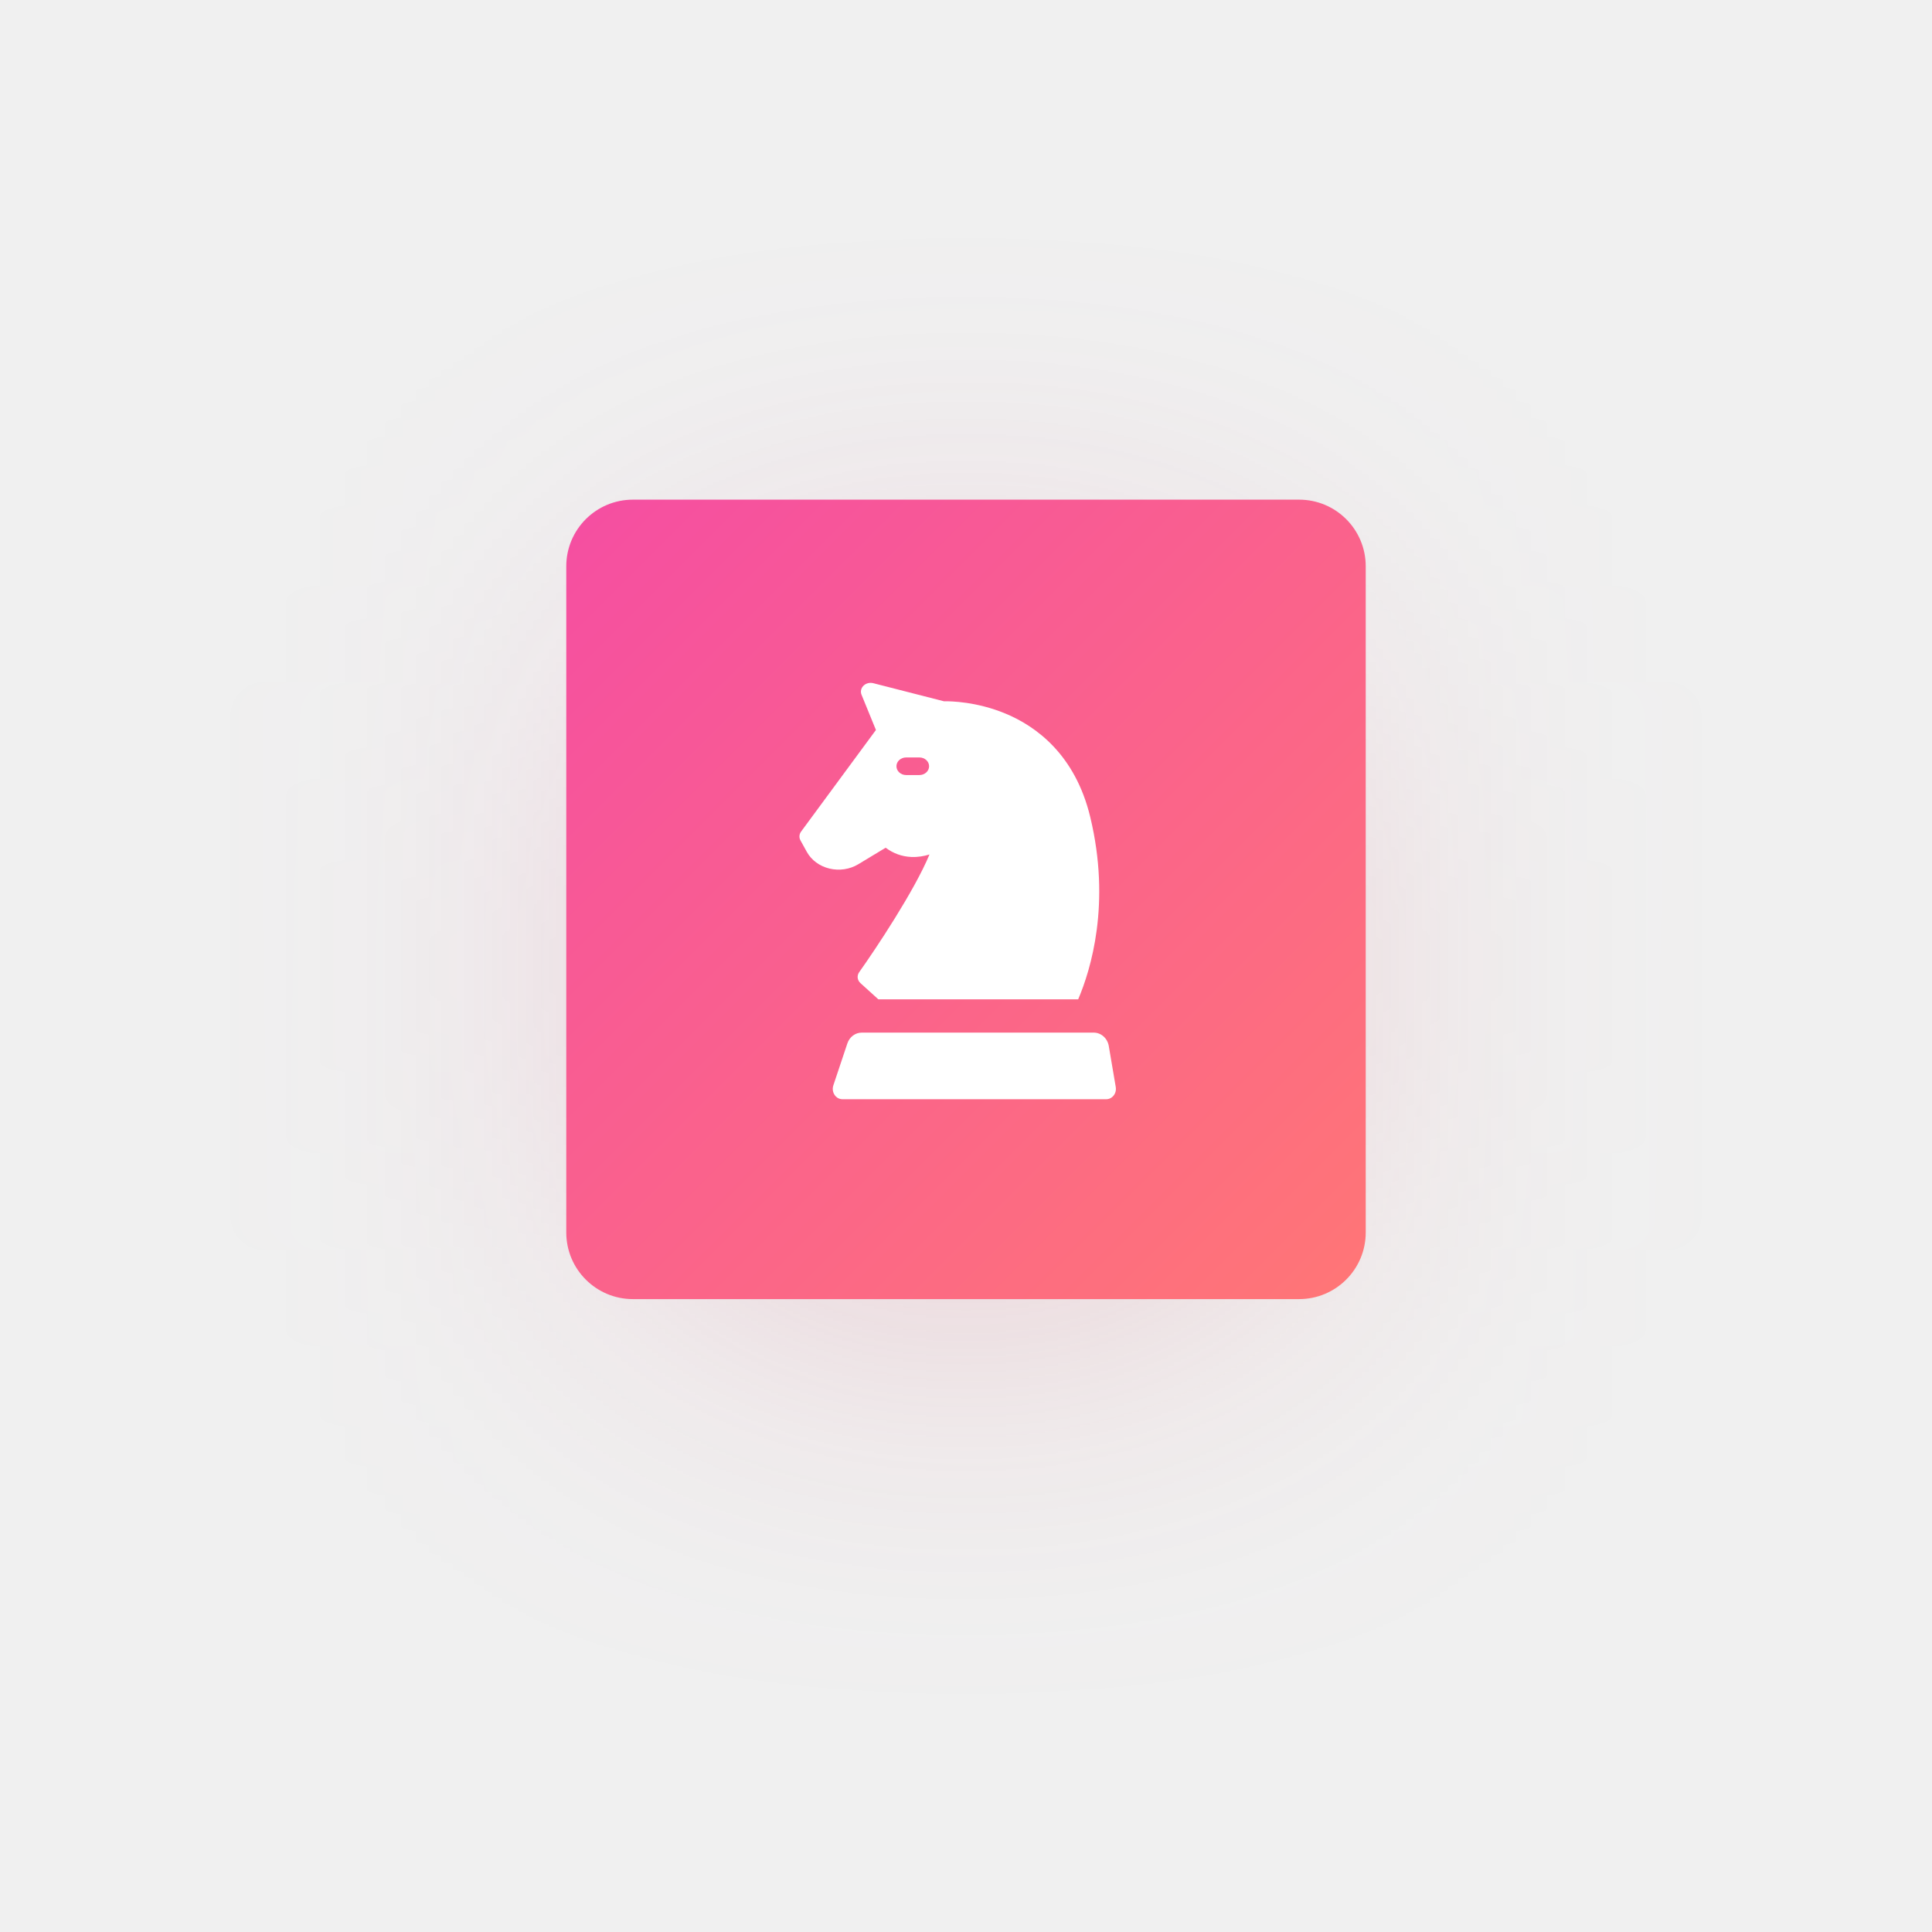
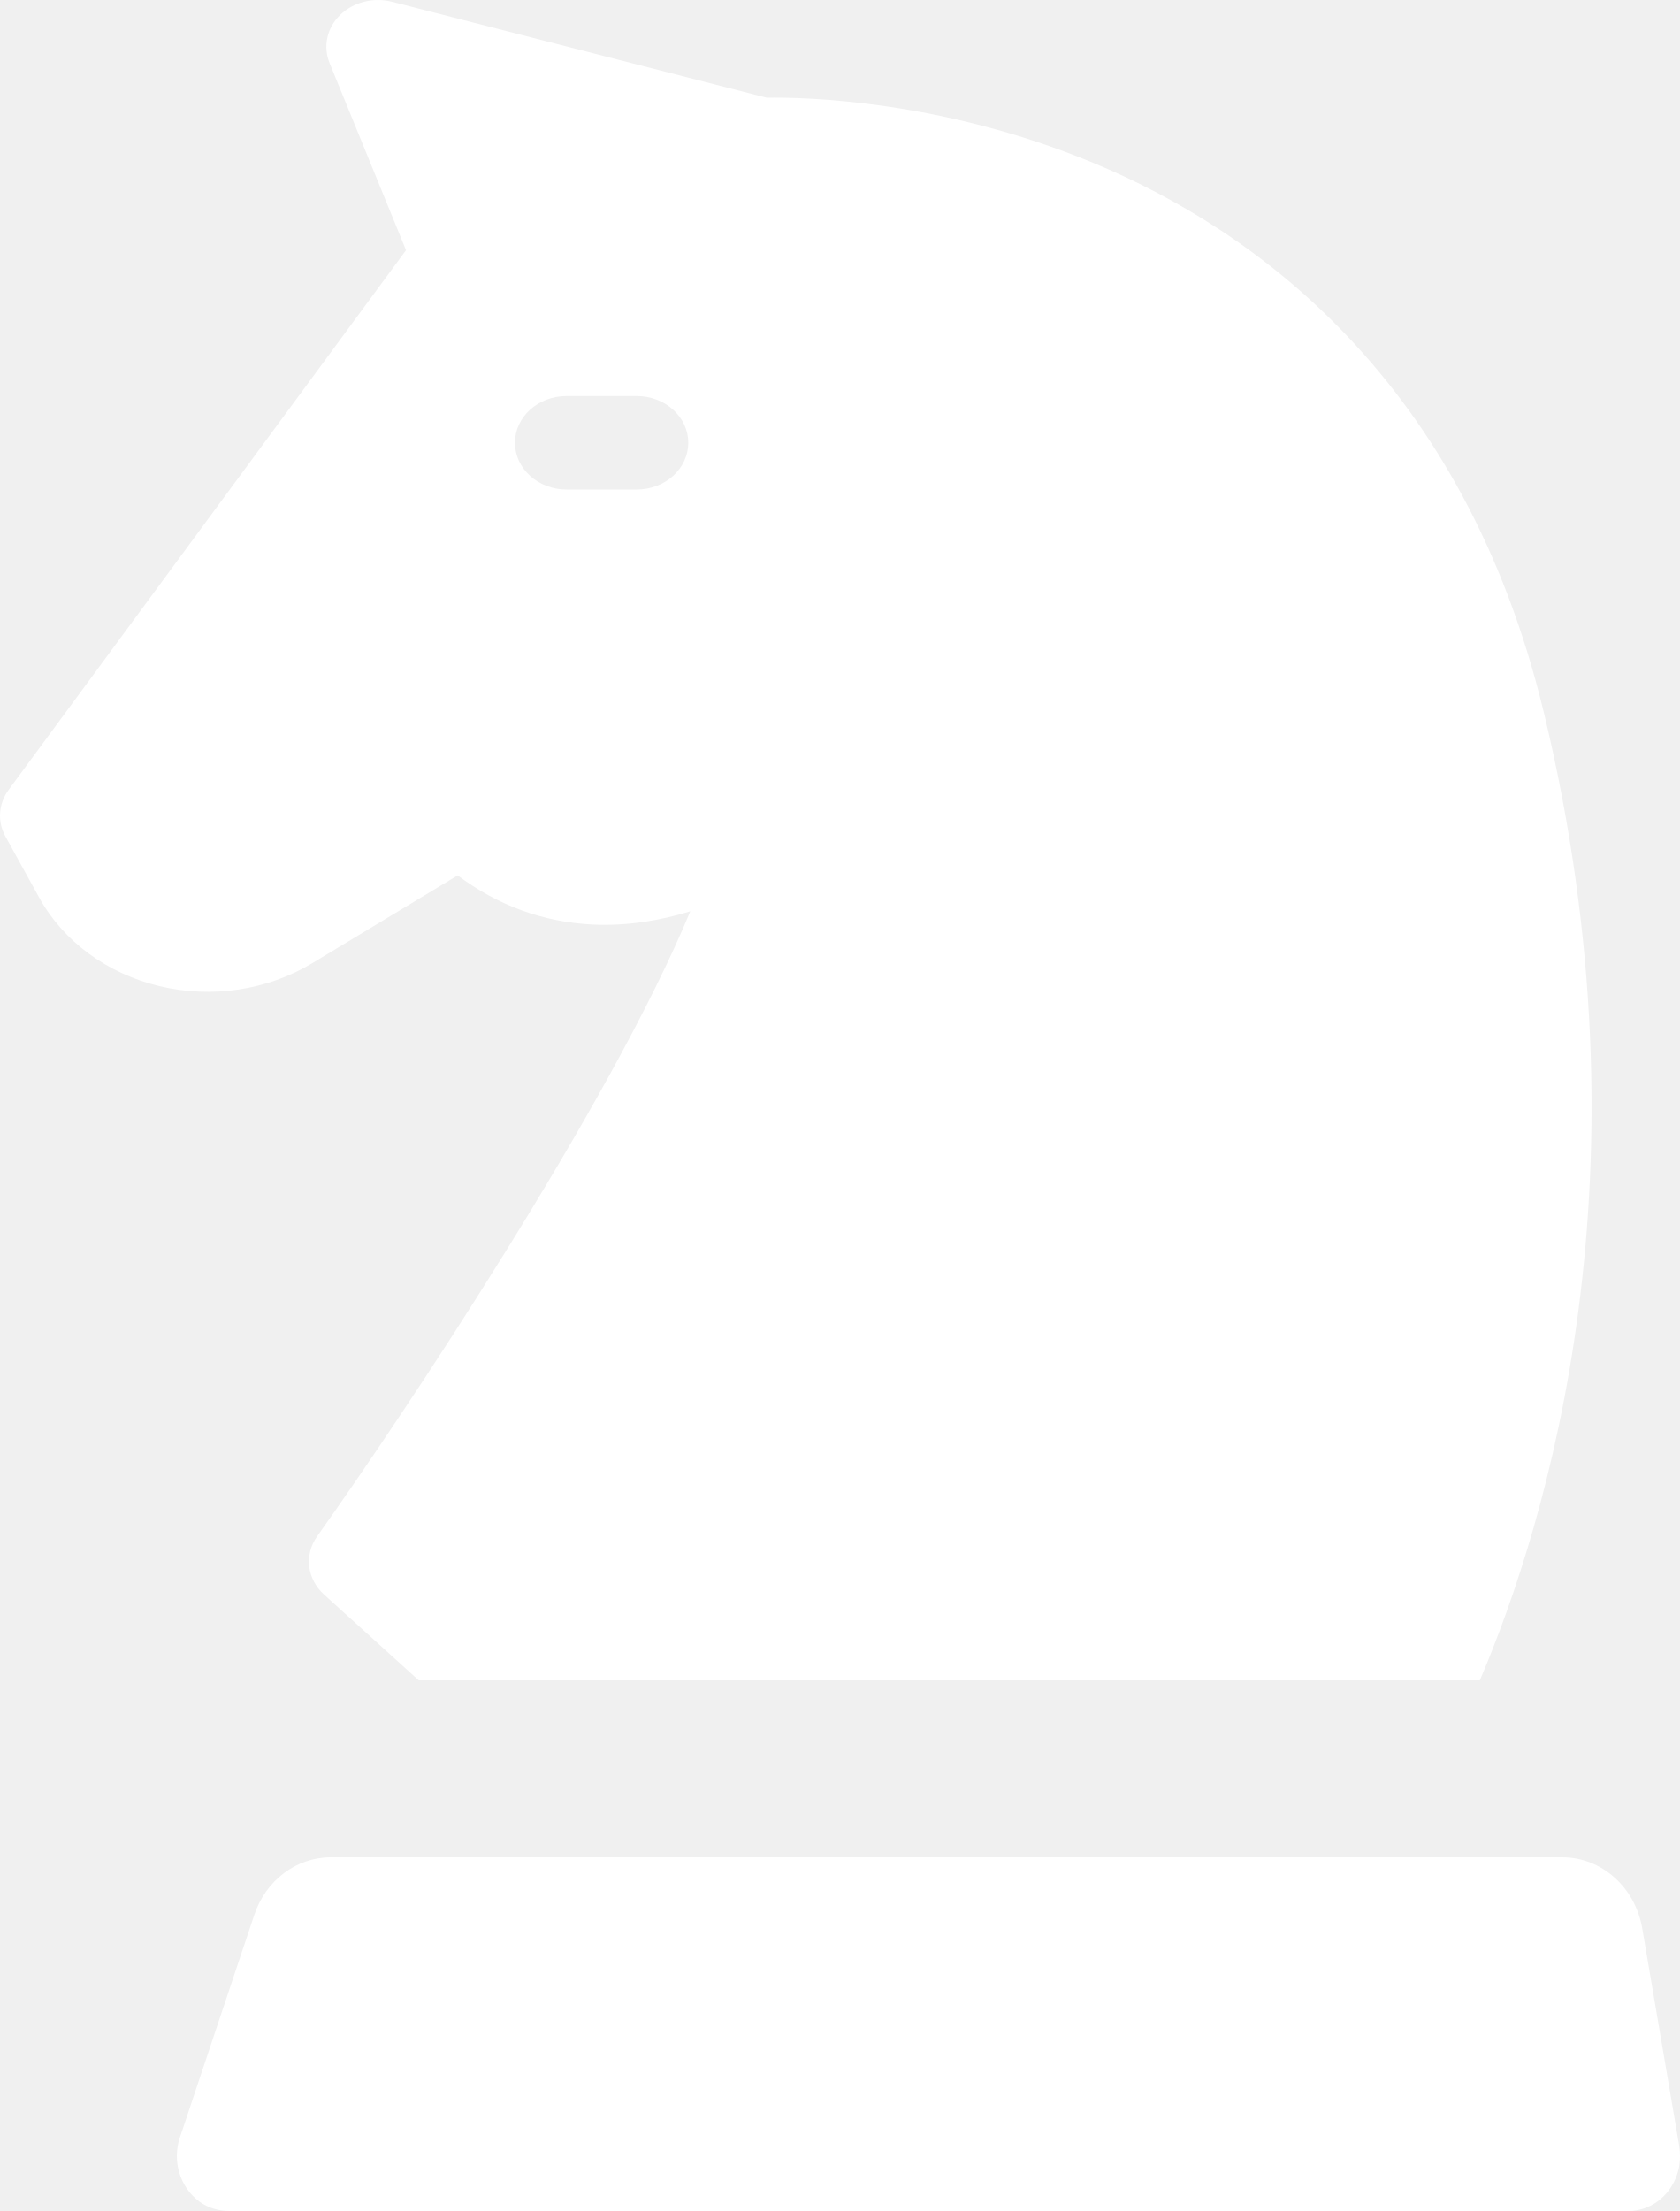
- <svg xmlns="http://www.w3.org/2000/svg" width="116" height="116" viewBox="0 0 116 116" fill="none">
-   <g filter="url(#filter0_f)">
-     <rect x="41" y="41" width="34" height="34" rx="2" fill="url(#paint0_linear)" fill-opacity="0.3" />
-     <rect x="41" y="41" width="34" height="34" rx="2" fill="black" fill-opacity="0.05" />
-   </g>
-   <rect x="34" y="30" width="48" height="48" rx="4" fill="url(#paint1_linear)" />
-   <path fill-rule="evenodd" clip-rule="evenodd" d="M50.876 62.651C51.006 62.26 51.352 62 51.741 62H65.669C66.113 62 66.494 62.339 66.573 62.805L66.989 65.252C67.008 65.364 67.004 65.481 66.967 65.588C66.88 65.843 66.657 66 66.418 66H50.596C50.477 66 50.358 65.968 50.26 65.897C50.03 65.731 49.947 65.43 50.034 65.17L50.876 62.651Z" fill="white" />
-   <path fill-rule="evenodd" clip-rule="evenodd" d="M48.098 49.93L52.592 43.829L51.727 41.712C51.651 41.525 51.697 41.316 51.846 41.17C51.995 41.024 52.222 40.966 52.434 41.02L56.671 42.105C57.085 42.098 58.64 42.127 60.365 42.842C62.188 43.598 64.552 45.29 65.46 49.056C66.713 54.255 65.493 58.224 64.736 60H52.736L51.665 59.03C51.471 58.855 51.438 58.58 51.587 58.371C52.575 56.981 54.906 53.481 55.807 51.304C55.477 51.406 55.103 51.472 54.707 51.453C54.145 51.427 53.632 51.24 53.176 50.898L51.531 51.891C51.022 52.198 50.392 52.292 49.802 52.15C49.211 52.008 48.716 51.644 48.443 51.149L48.062 50.459C47.968 50.29 47.982 50.088 48.098 49.93ZM54.407 46.535H55.201C55.523 46.535 55.784 46.298 55.784 46.006C55.784 45.714 55.523 45.478 55.201 45.478H54.407C54.085 45.478 53.824 45.714 53.824 46.006C53.824 46.298 54.085 46.535 54.407 46.535Z" fill="white" />
-   <defs>
-     <filter id="filter0_f" x="0.226" y="0.226" width="115.548" height="115.548" filterUnits="userSpaceOnUse" color-interpolation-filters="sRGB">
-       <feFlood flood-opacity="0" result="BackgroundImageFix" />
-       <feBlend mode="normal" in="SourceGraphic" in2="BackgroundImageFix" result="shape" />
-       <feGaussianBlur stdDeviation="20.387" result="effect1_foregroundBlur" />
-     </filter>
-     <linearGradient id="paint0_linear" x1="92" y1="58" x2="58" y2="24" gradientUnits="userSpaceOnUse">
-       <stop stop-color="#FF7676" />
-       <stop offset="1" stop-color="#F54EA2" />
-     </linearGradient>
-     <linearGradient id="paint1_linear" x1="106" y1="54" x2="58" y2="6" gradientUnits="userSpaceOnUse">
-       <stop stop-color="#FF7676" />
-       <stop offset="1" stop-color="#F54EA2" />
-     </linearGradient>
-   </defs>
+ <svg xmlns="http://www.w3.org/2000/svg" width="19" height="25" viewBox="0 0 19 25" fill="none">
+   <path fill-rule="evenodd" clip-rule="evenodd" d="M2.876 21.651C3.006 21.26 3.353 21 3.741 21H17.669C18.113 21 18.494 21.339 18.573 21.805L18.989 24.252C19.008 24.364 19.004 24.481 18.967 24.587C18.88 24.843 18.657 25 18.418 25H2.596C2.477 25 2.359 24.968 2.26 24.897C2.03 24.73 1.947 24.43 2.034 24.17L2.876 21.651Z" fill="white" />
+   <path fill-rule="evenodd" clip-rule="evenodd" d="M0.098 8.93L4.592 2.829L3.727 0.712C3.651 0.525 3.697 0.316 3.846 0.17C3.995 0.024 4.222 -0.034 4.434 0.02L8.671 1.105C9.085 1.098 10.64 1.127 12.365 1.842C14.188 2.598 16.552 4.29 17.46 8.056C18.713 13.255 17.493 17.224 16.736 19H4.736L3.665 18.03C3.471 17.855 3.438 17.58 3.587 17.371C4.575 15.981 6.906 12.482 7.807 10.304C7.477 10.406 7.103 10.472 6.707 10.454C6.145 10.427 5.632 10.24 5.176 9.898L3.531 10.891C3.022 11.198 2.392 11.292 1.802 11.15C1.211 11.008 0.716 10.644 0.443 10.149L0.062 9.459C-0.032 9.29 -0.018 9.088 0.098 8.93ZM6.407 5.535H7.201C7.523 5.535 7.784 5.298 7.784 5.006C7.784 4.714 7.523 4.478 7.201 4.478H6.407C6.085 4.478 5.824 4.714 5.824 5.006C5.824 5.298 6.085 5.535 6.407 5.535Z" fill="white" />
</svg>
